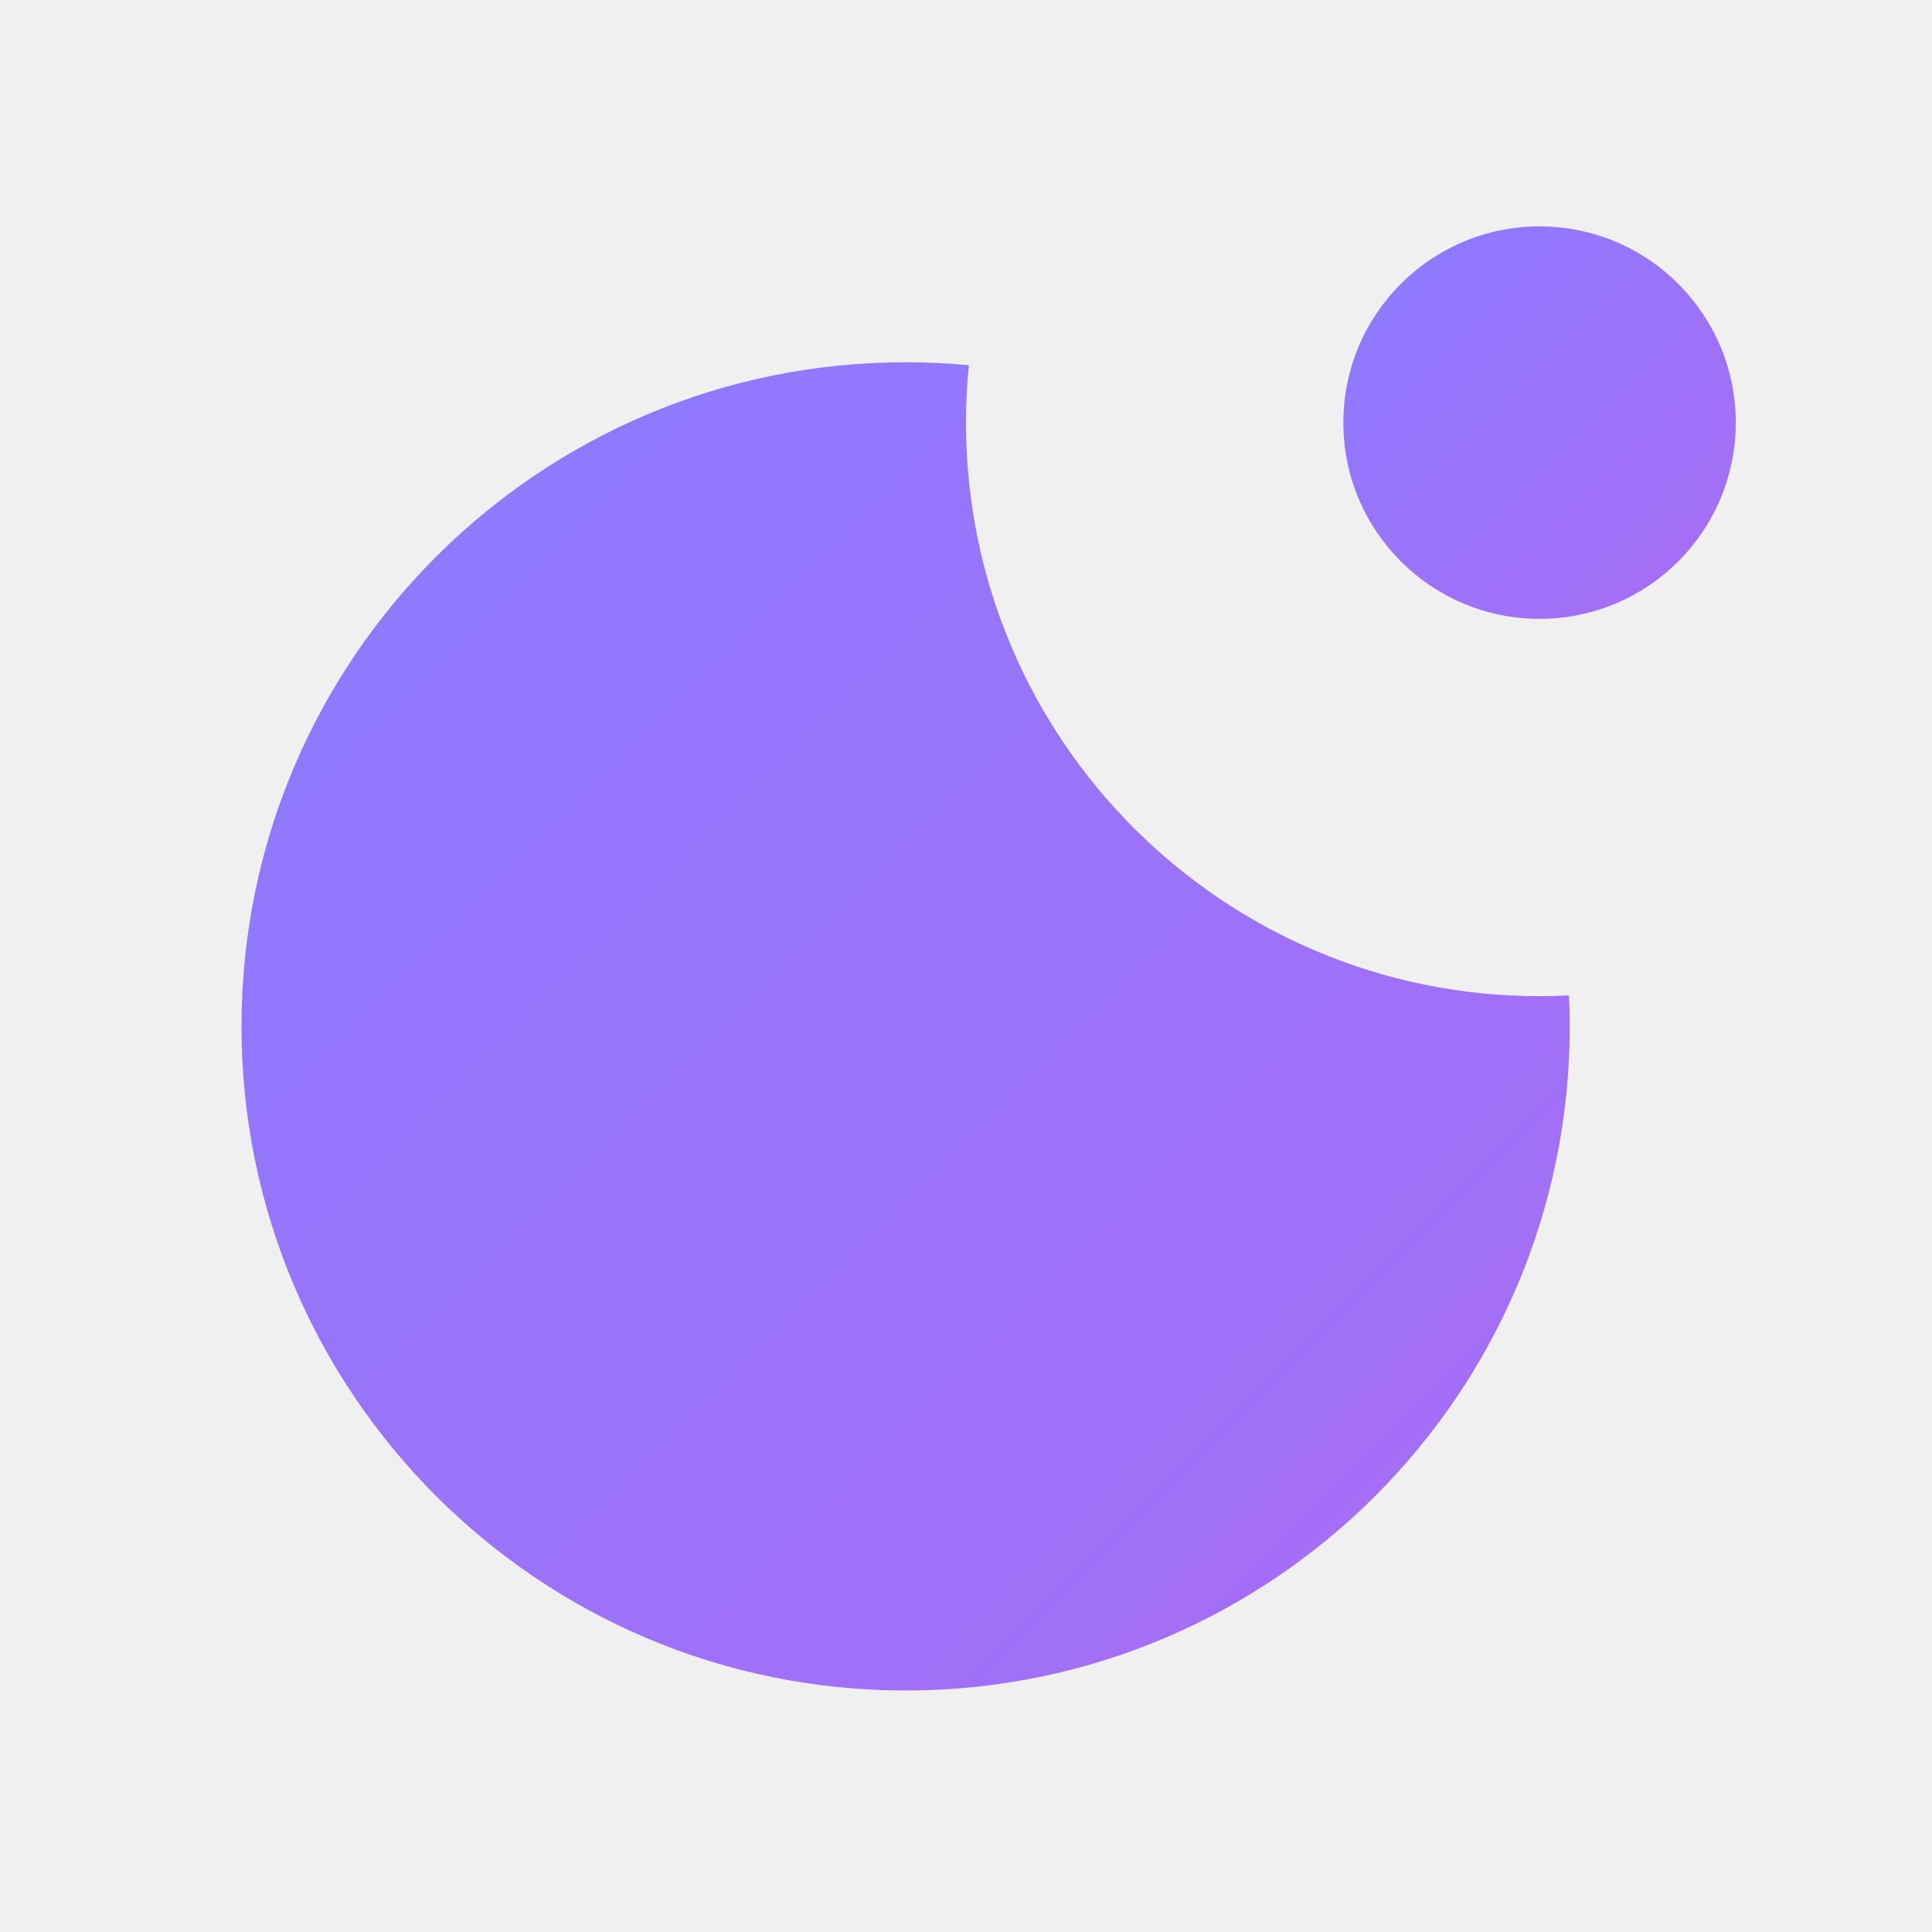
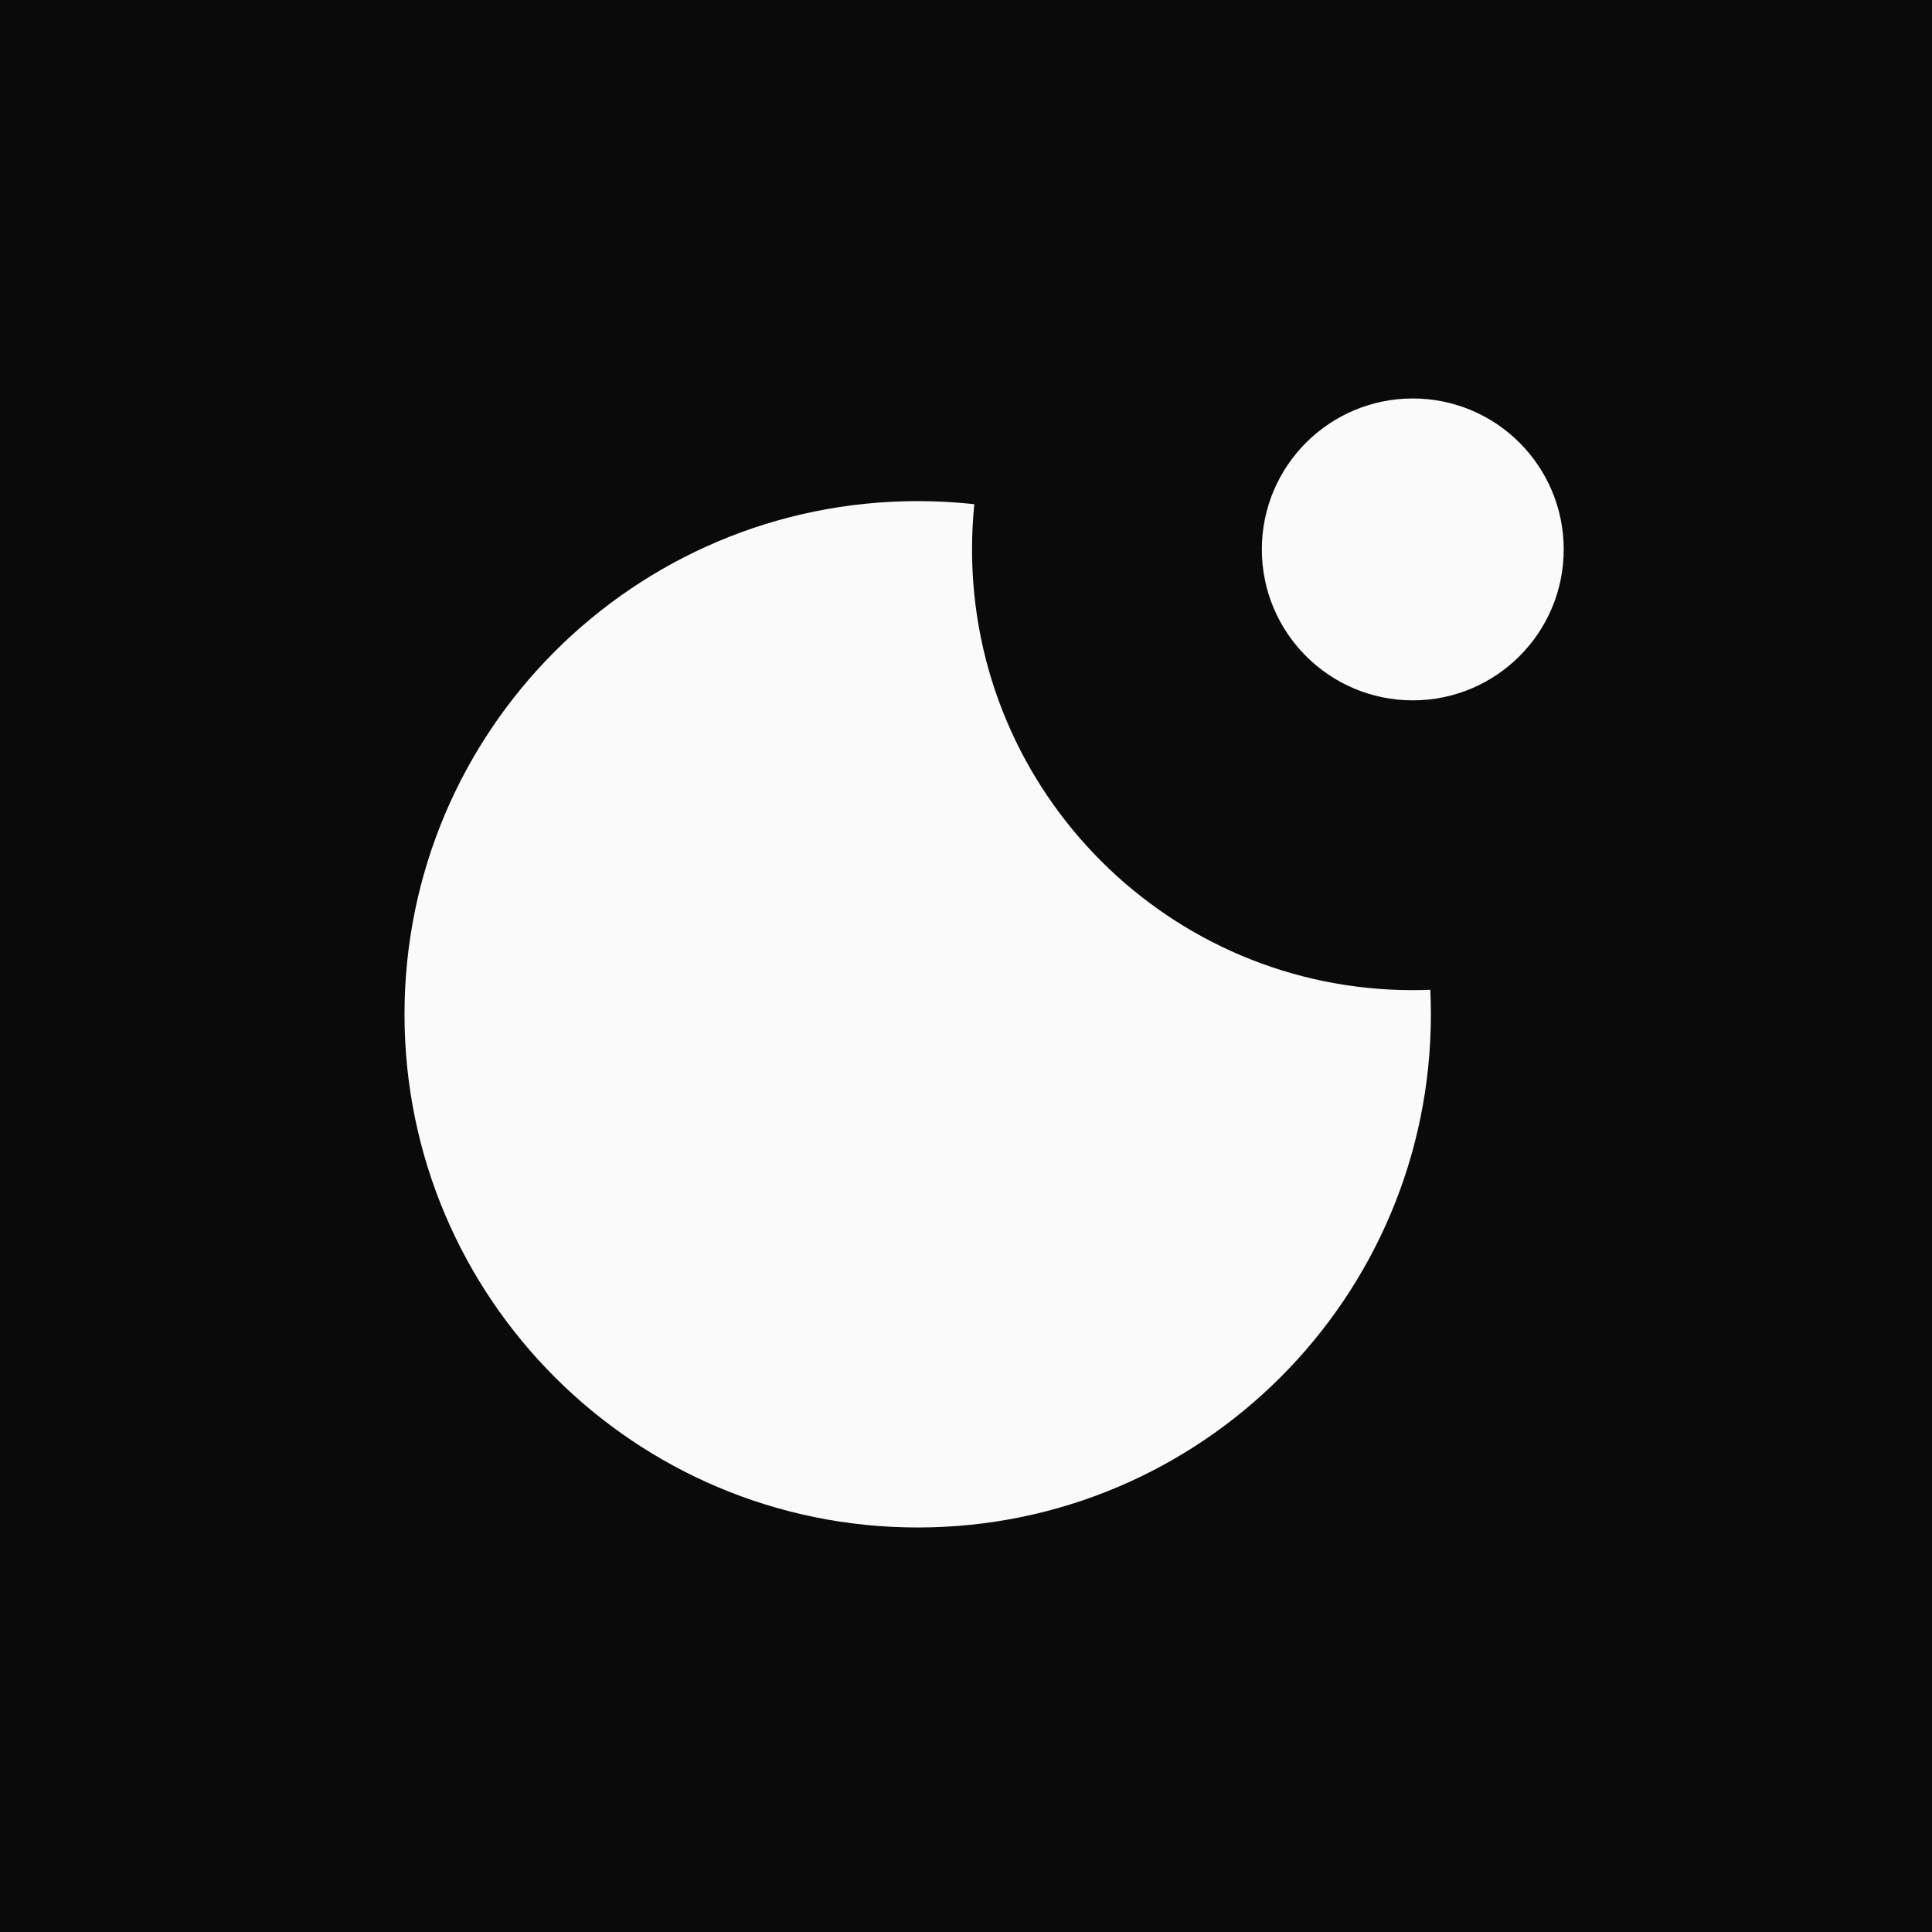
<svg xmlns="http://www.w3.org/2000/svg" viewBox="0 0 32 32">
+   <rect width="32" height="32" fill="#0a0a0a" />
  <defs>
-     <linearGradient id="g" x1="0" y1="0" x2="1" y2="1">
-       <stop offset="0" stop-color="#8b7bff" />
-       <stop offset="1" stop-color="#a86cf5" />
-     </linearGradient>
-     <mask id="m">
+     <mask id="c">
      <rect width="32" height="32" fill="#fff" />
-       <circle cx="25.5" cy="7" r="9.5" fill="#000" />
+       <circle cx="23.4" cy="9.1" r="7.3" fill="#000" />
    </mask>
  </defs>
-   <circle cx="15" cy="17" r="11" fill="url(#g)" mask="url(#m)" />
-   <circle cx="25.5" cy="7" r="3.25" fill="url(#g)" />
+   <circle fill="#fafafa" cx="15.2" cy="16.8" r="8.5" mask="url(#c)" />
+   <circle fill="#fafafa" cx="23.4" cy="9.1" r="2.5" />
</svg>
